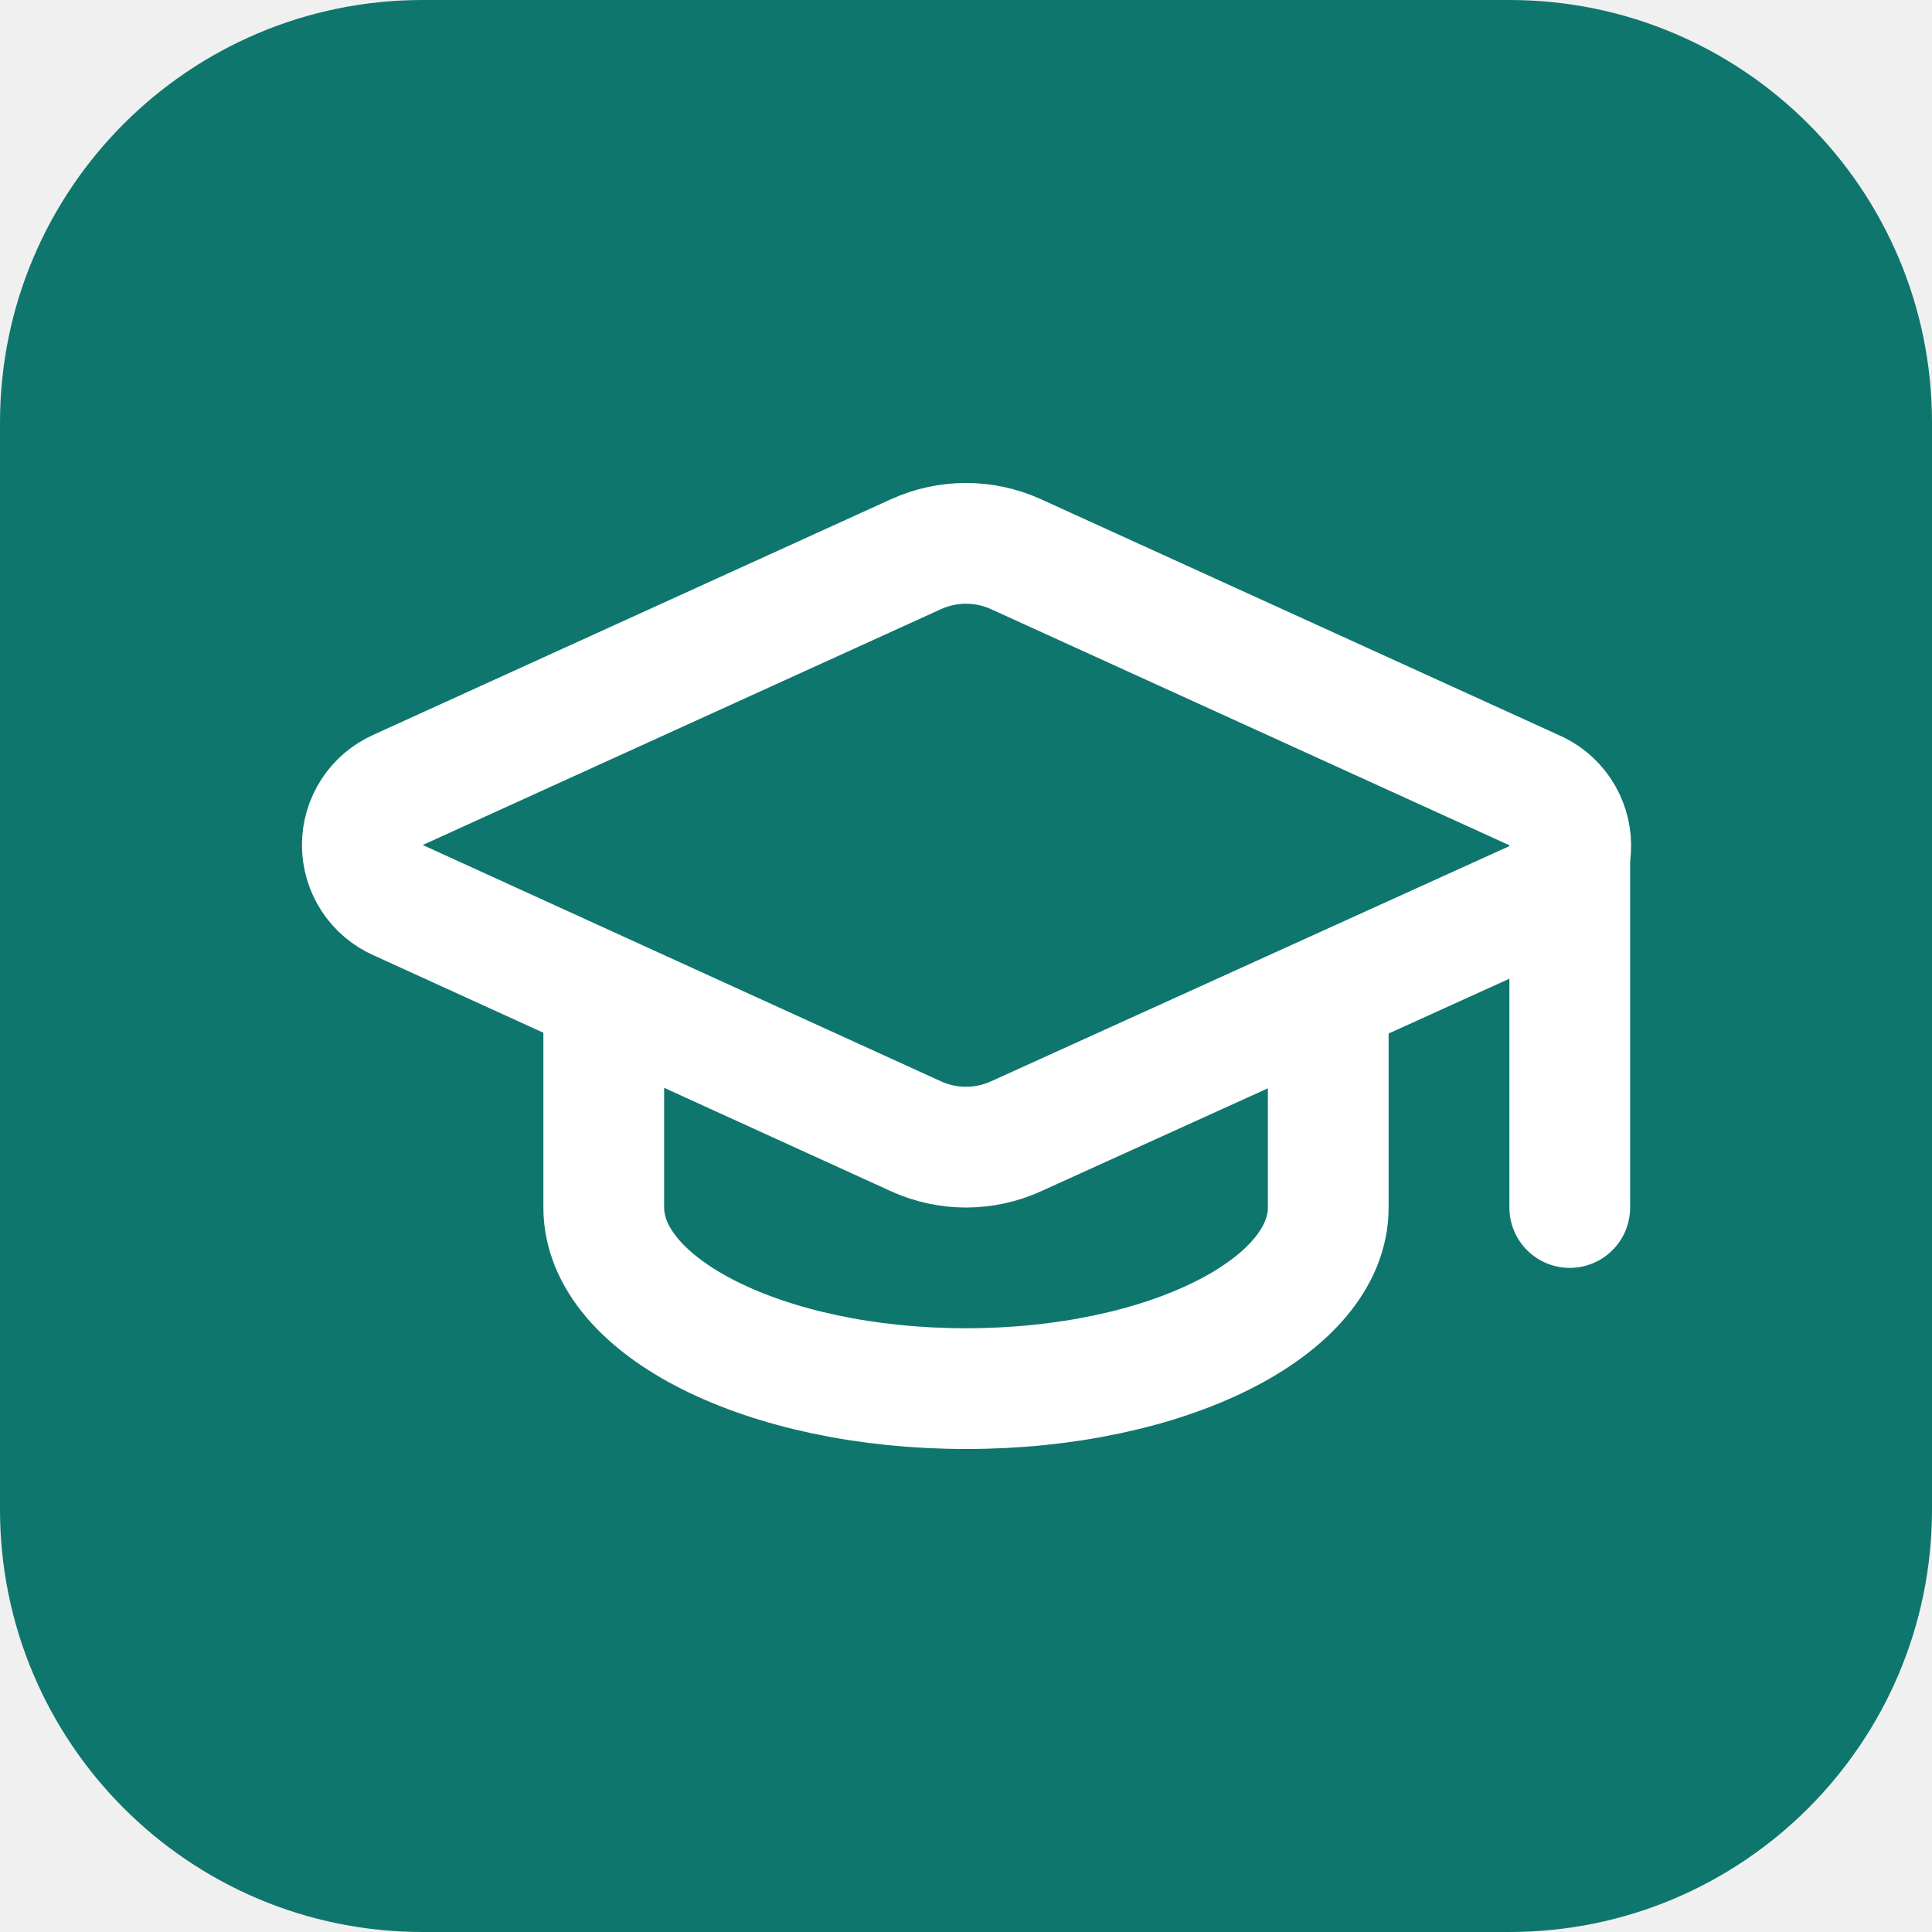
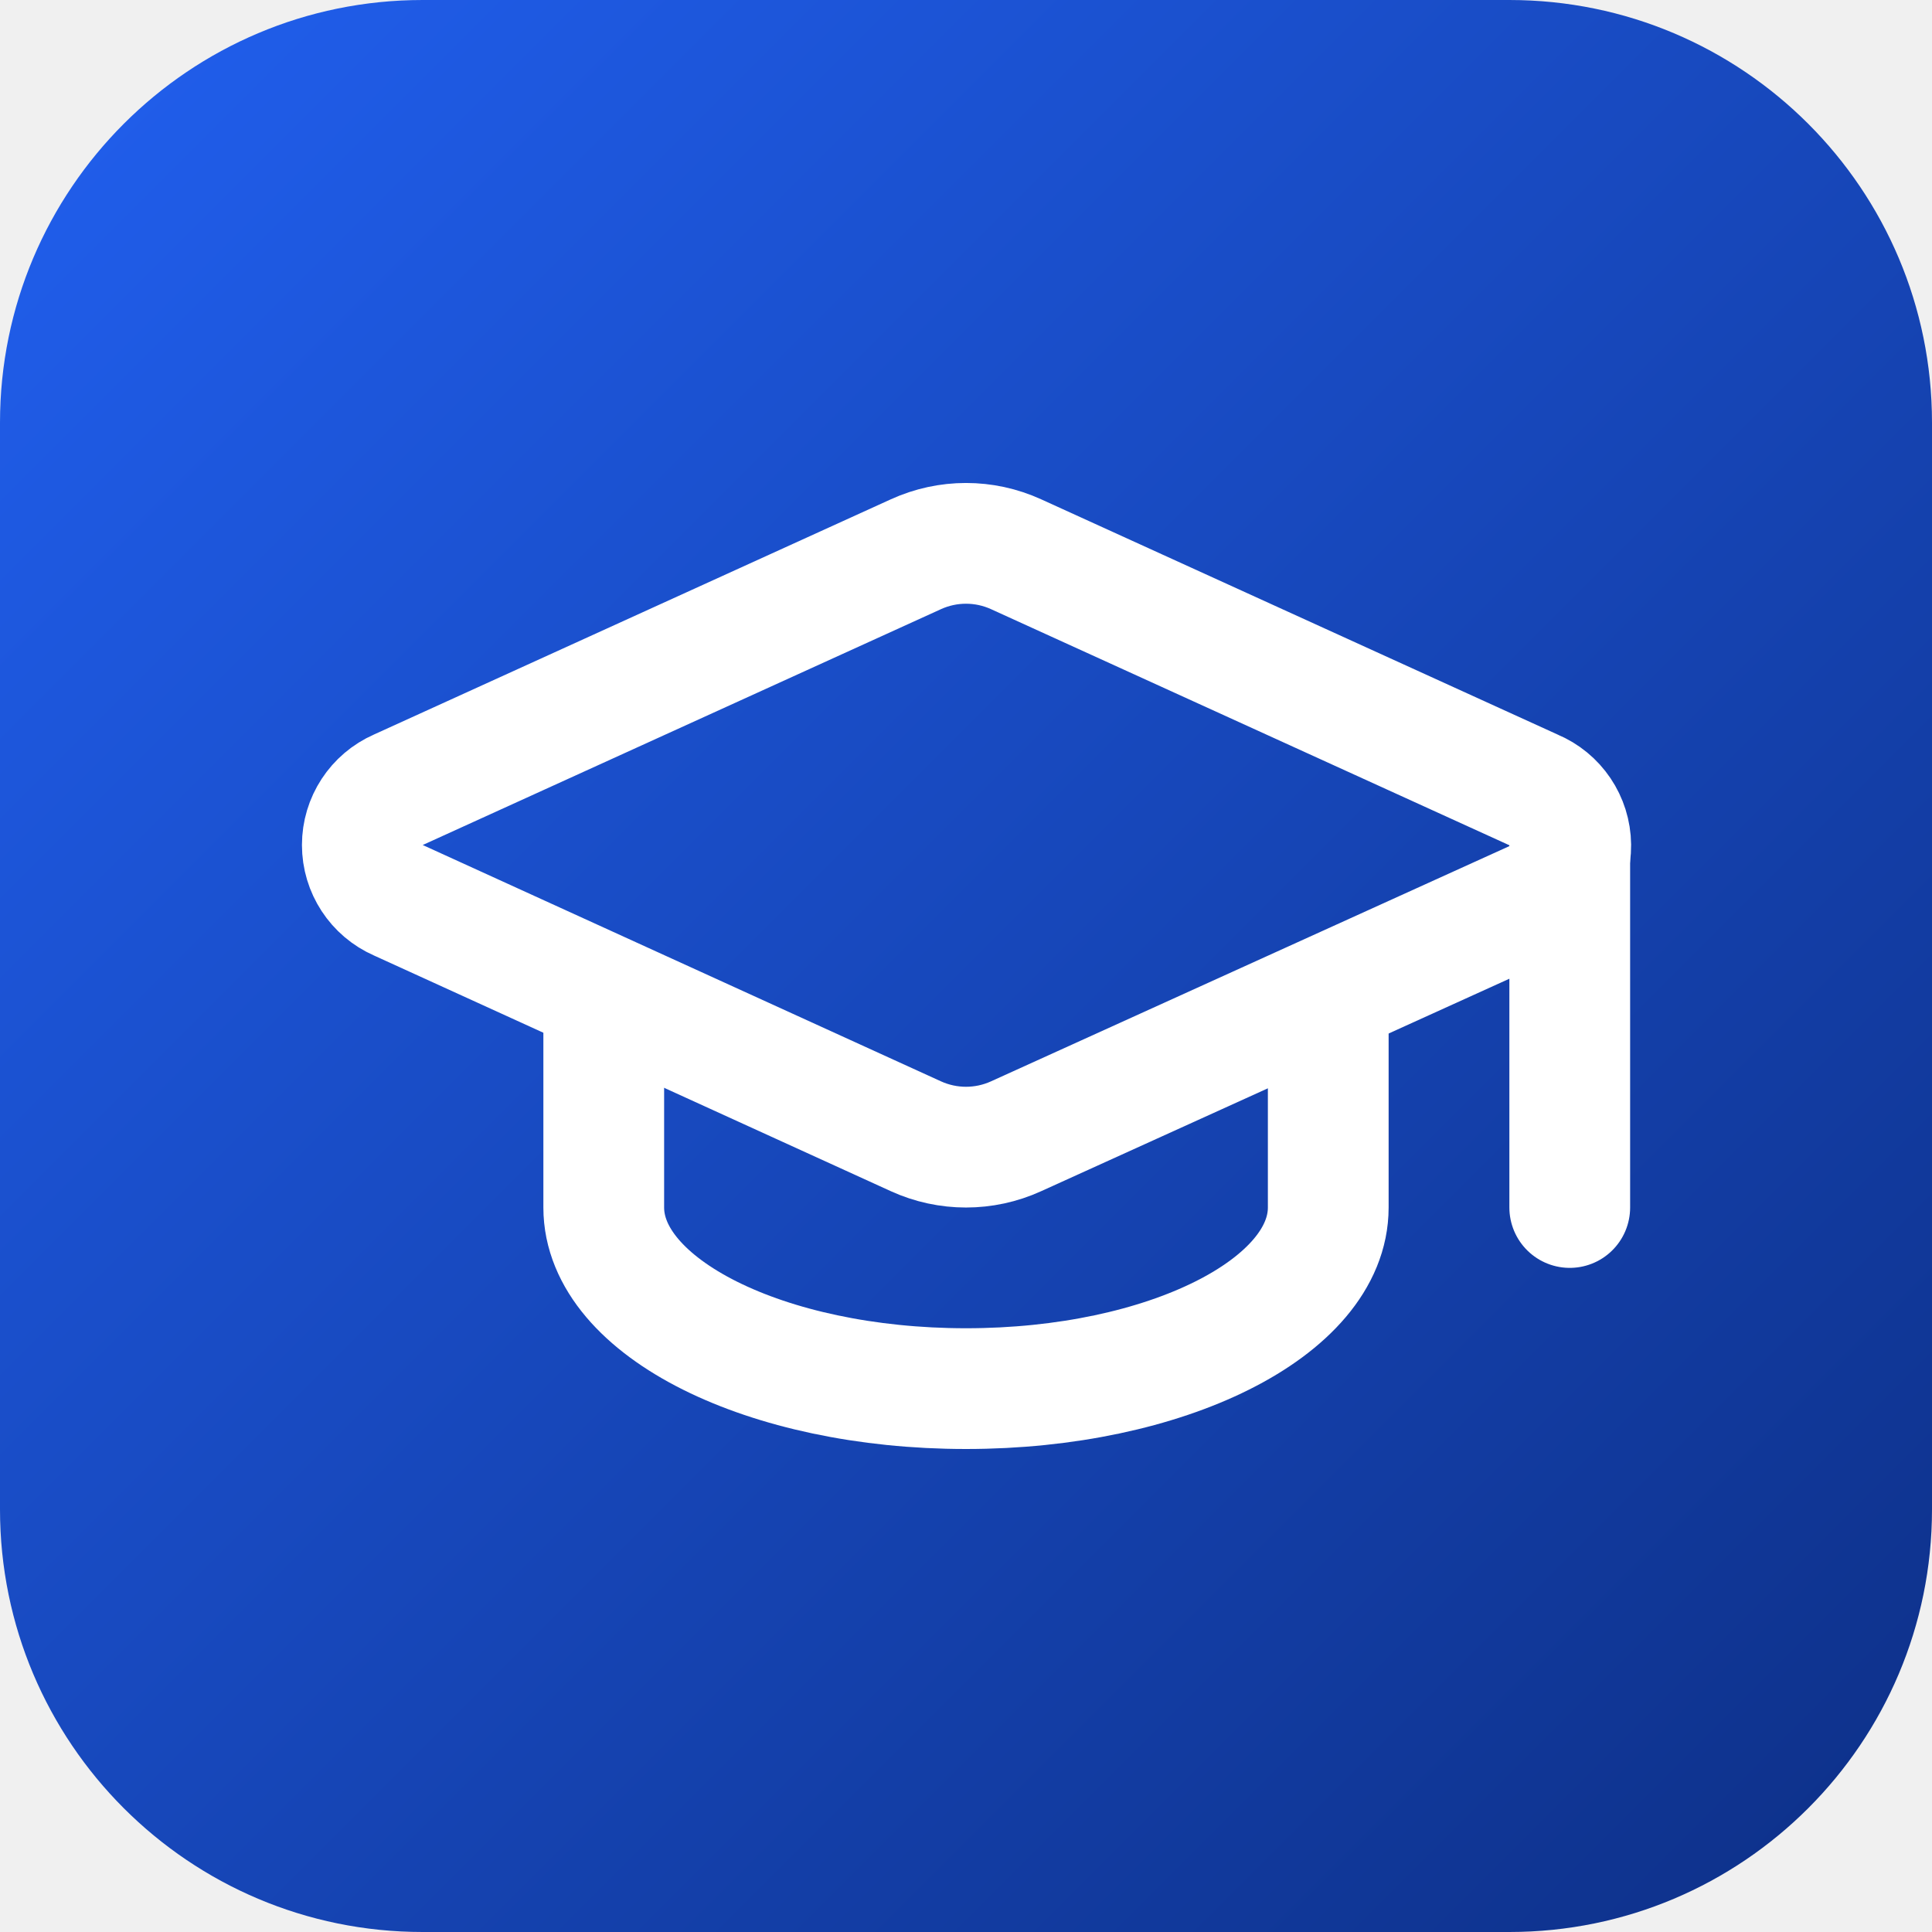
<svg xmlns="http://www.w3.org/2000/svg" viewBox="0 0 32 32">
-   <rect width="32" height="32" rx="7" fill="#0f766e" />
+   <defs>
+     <linearGradient id="g" x1="0" y1="0" x2="1" y2="1">
+       <stop offset="0" stop-color="#2160f0" />
+       <stop offset="1" stop-color="#0d2f86" />
+     </linearGradient>
+   </defs>
+   <rect width="32" height="32" rx="7" fill="url(#g)" />
  <g transform="translate(4 4)" fill="none" stroke="#ffffff" stroke-width="2" stroke-linecap="round" stroke-linejoin="round">
    <path d="M21.42 10.922a1 1 0 0 0-.019-1.838L12.83 5.18a2 2 0 0 0-1.66 0L2.6 9.08a1 1 0 0 0 0 1.832l8.57 3.908a2 2 0 0 0 1.66 0z" />
    <path d="M22 10v6" />
    <path d="M6 12.5V16a6 3 0 0 0 12 0v-3.5" />
  </g>
</svg>
